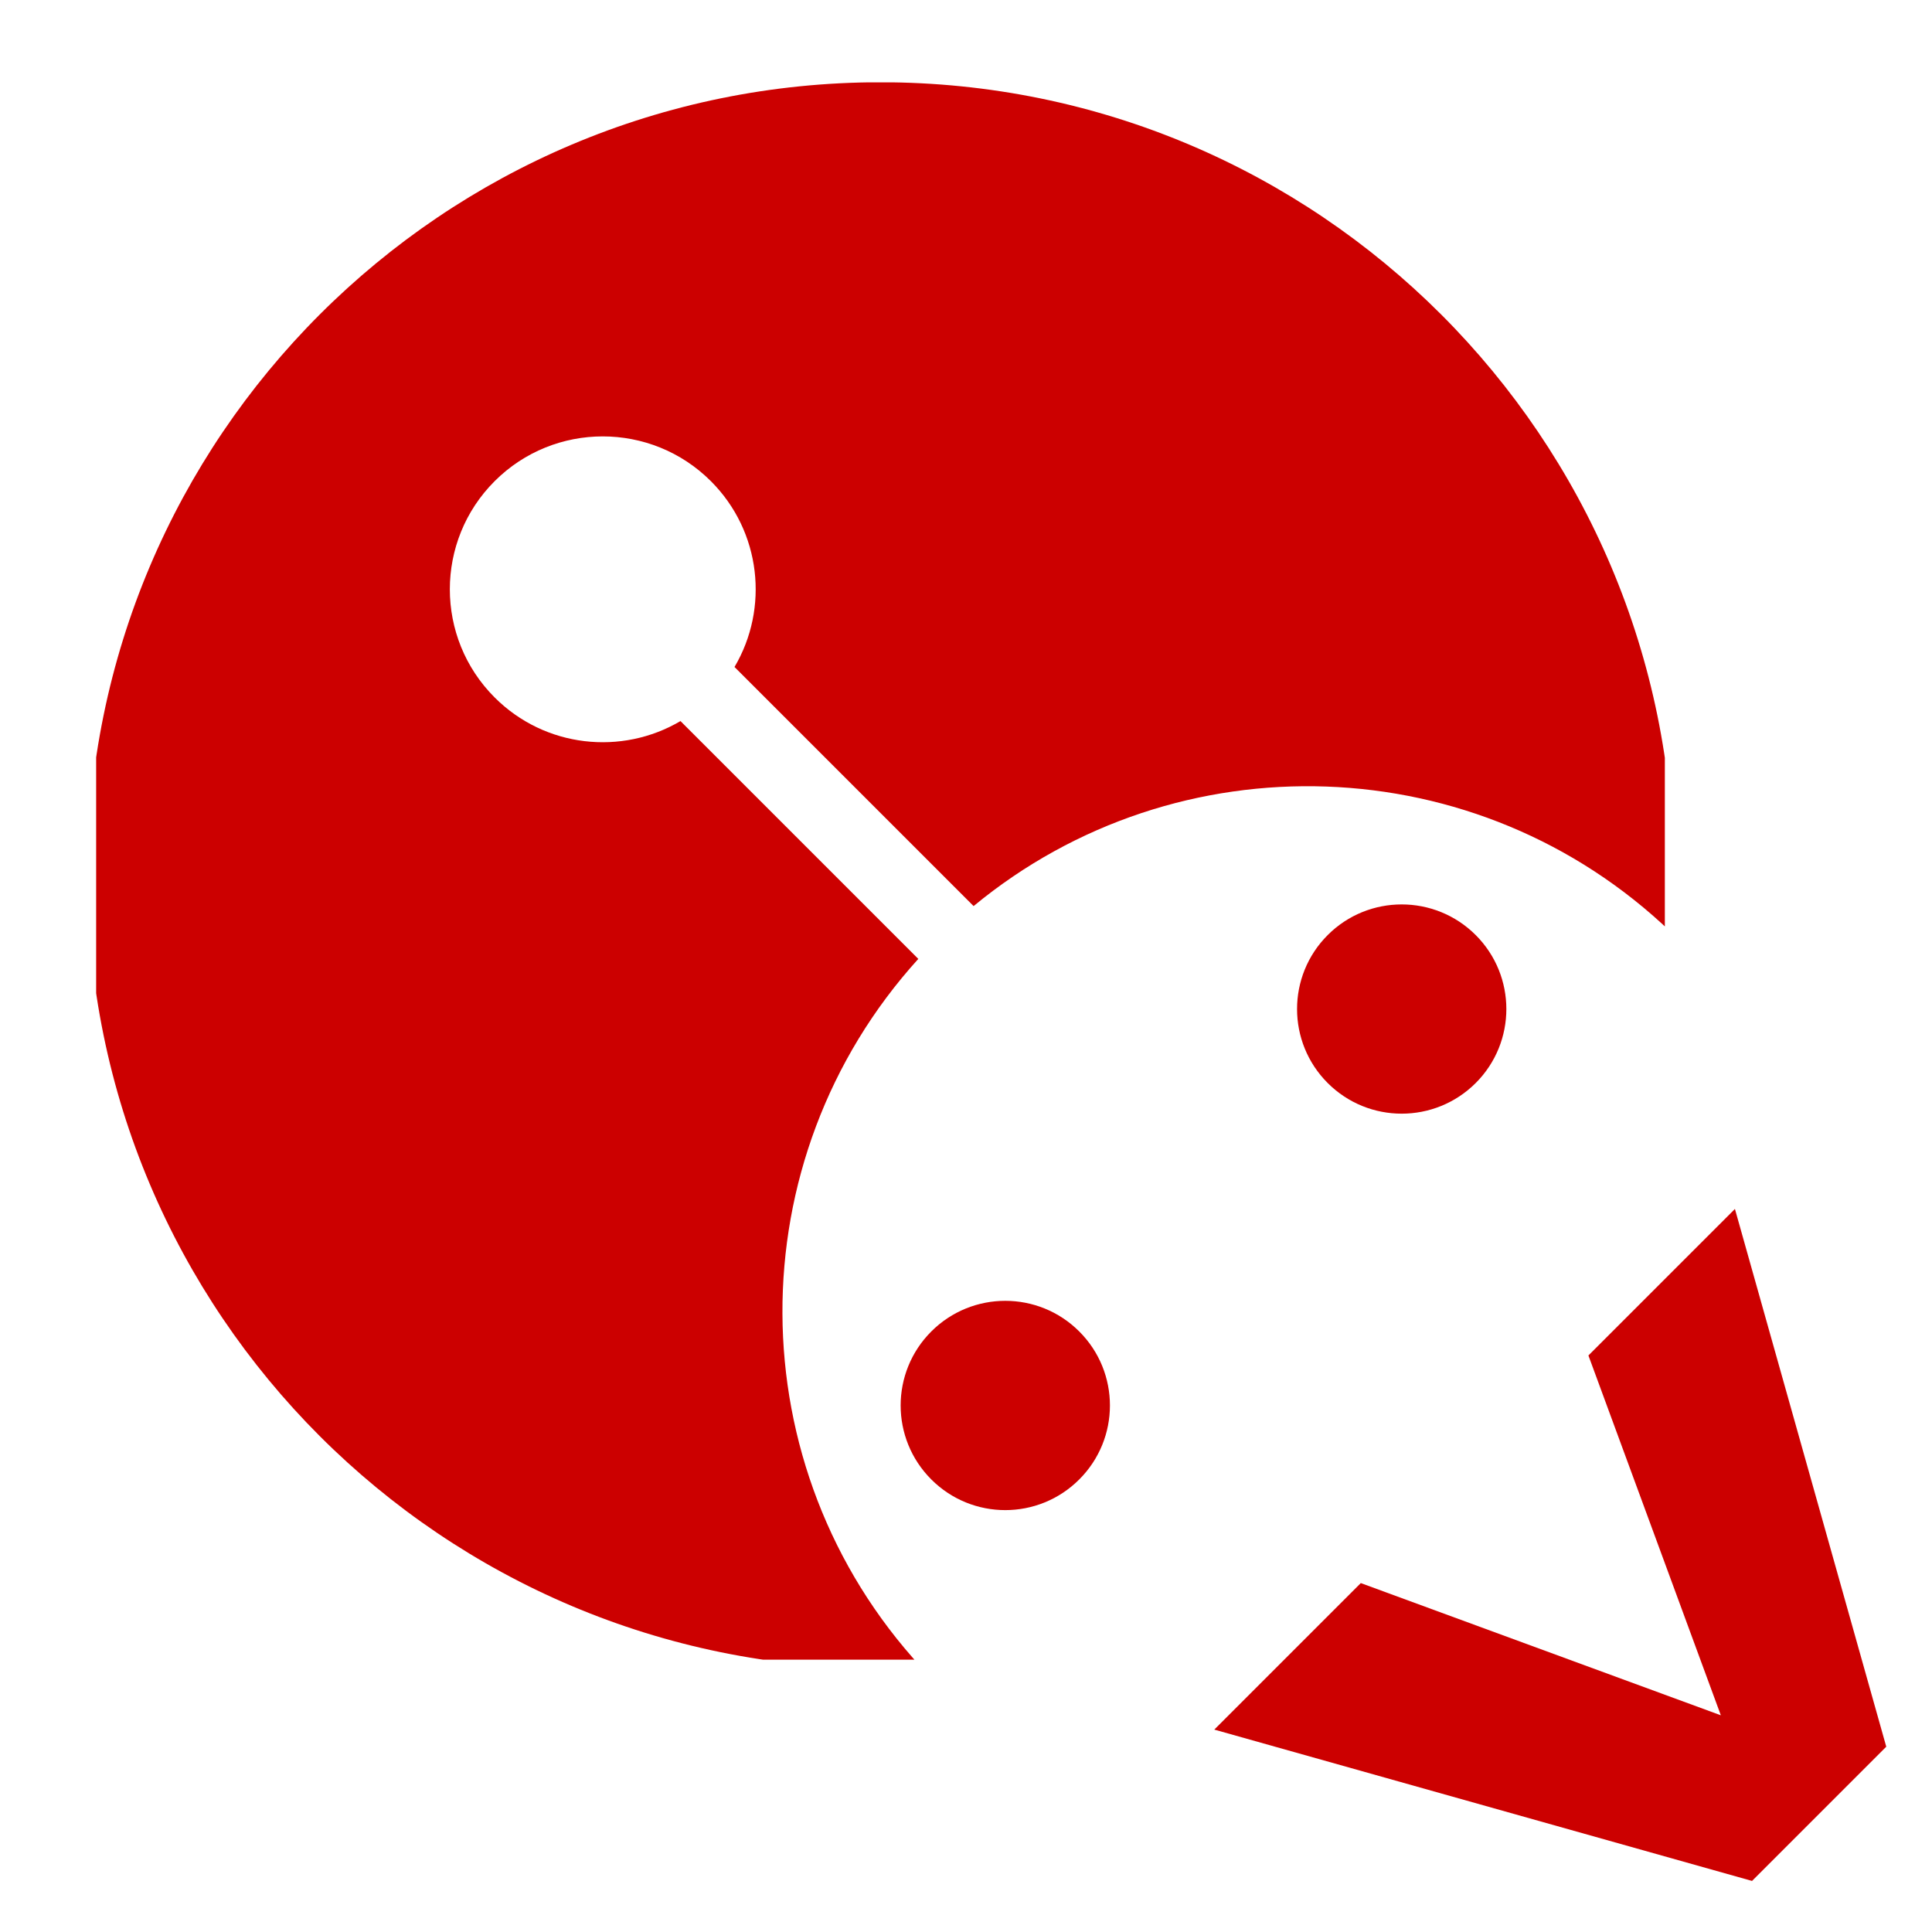
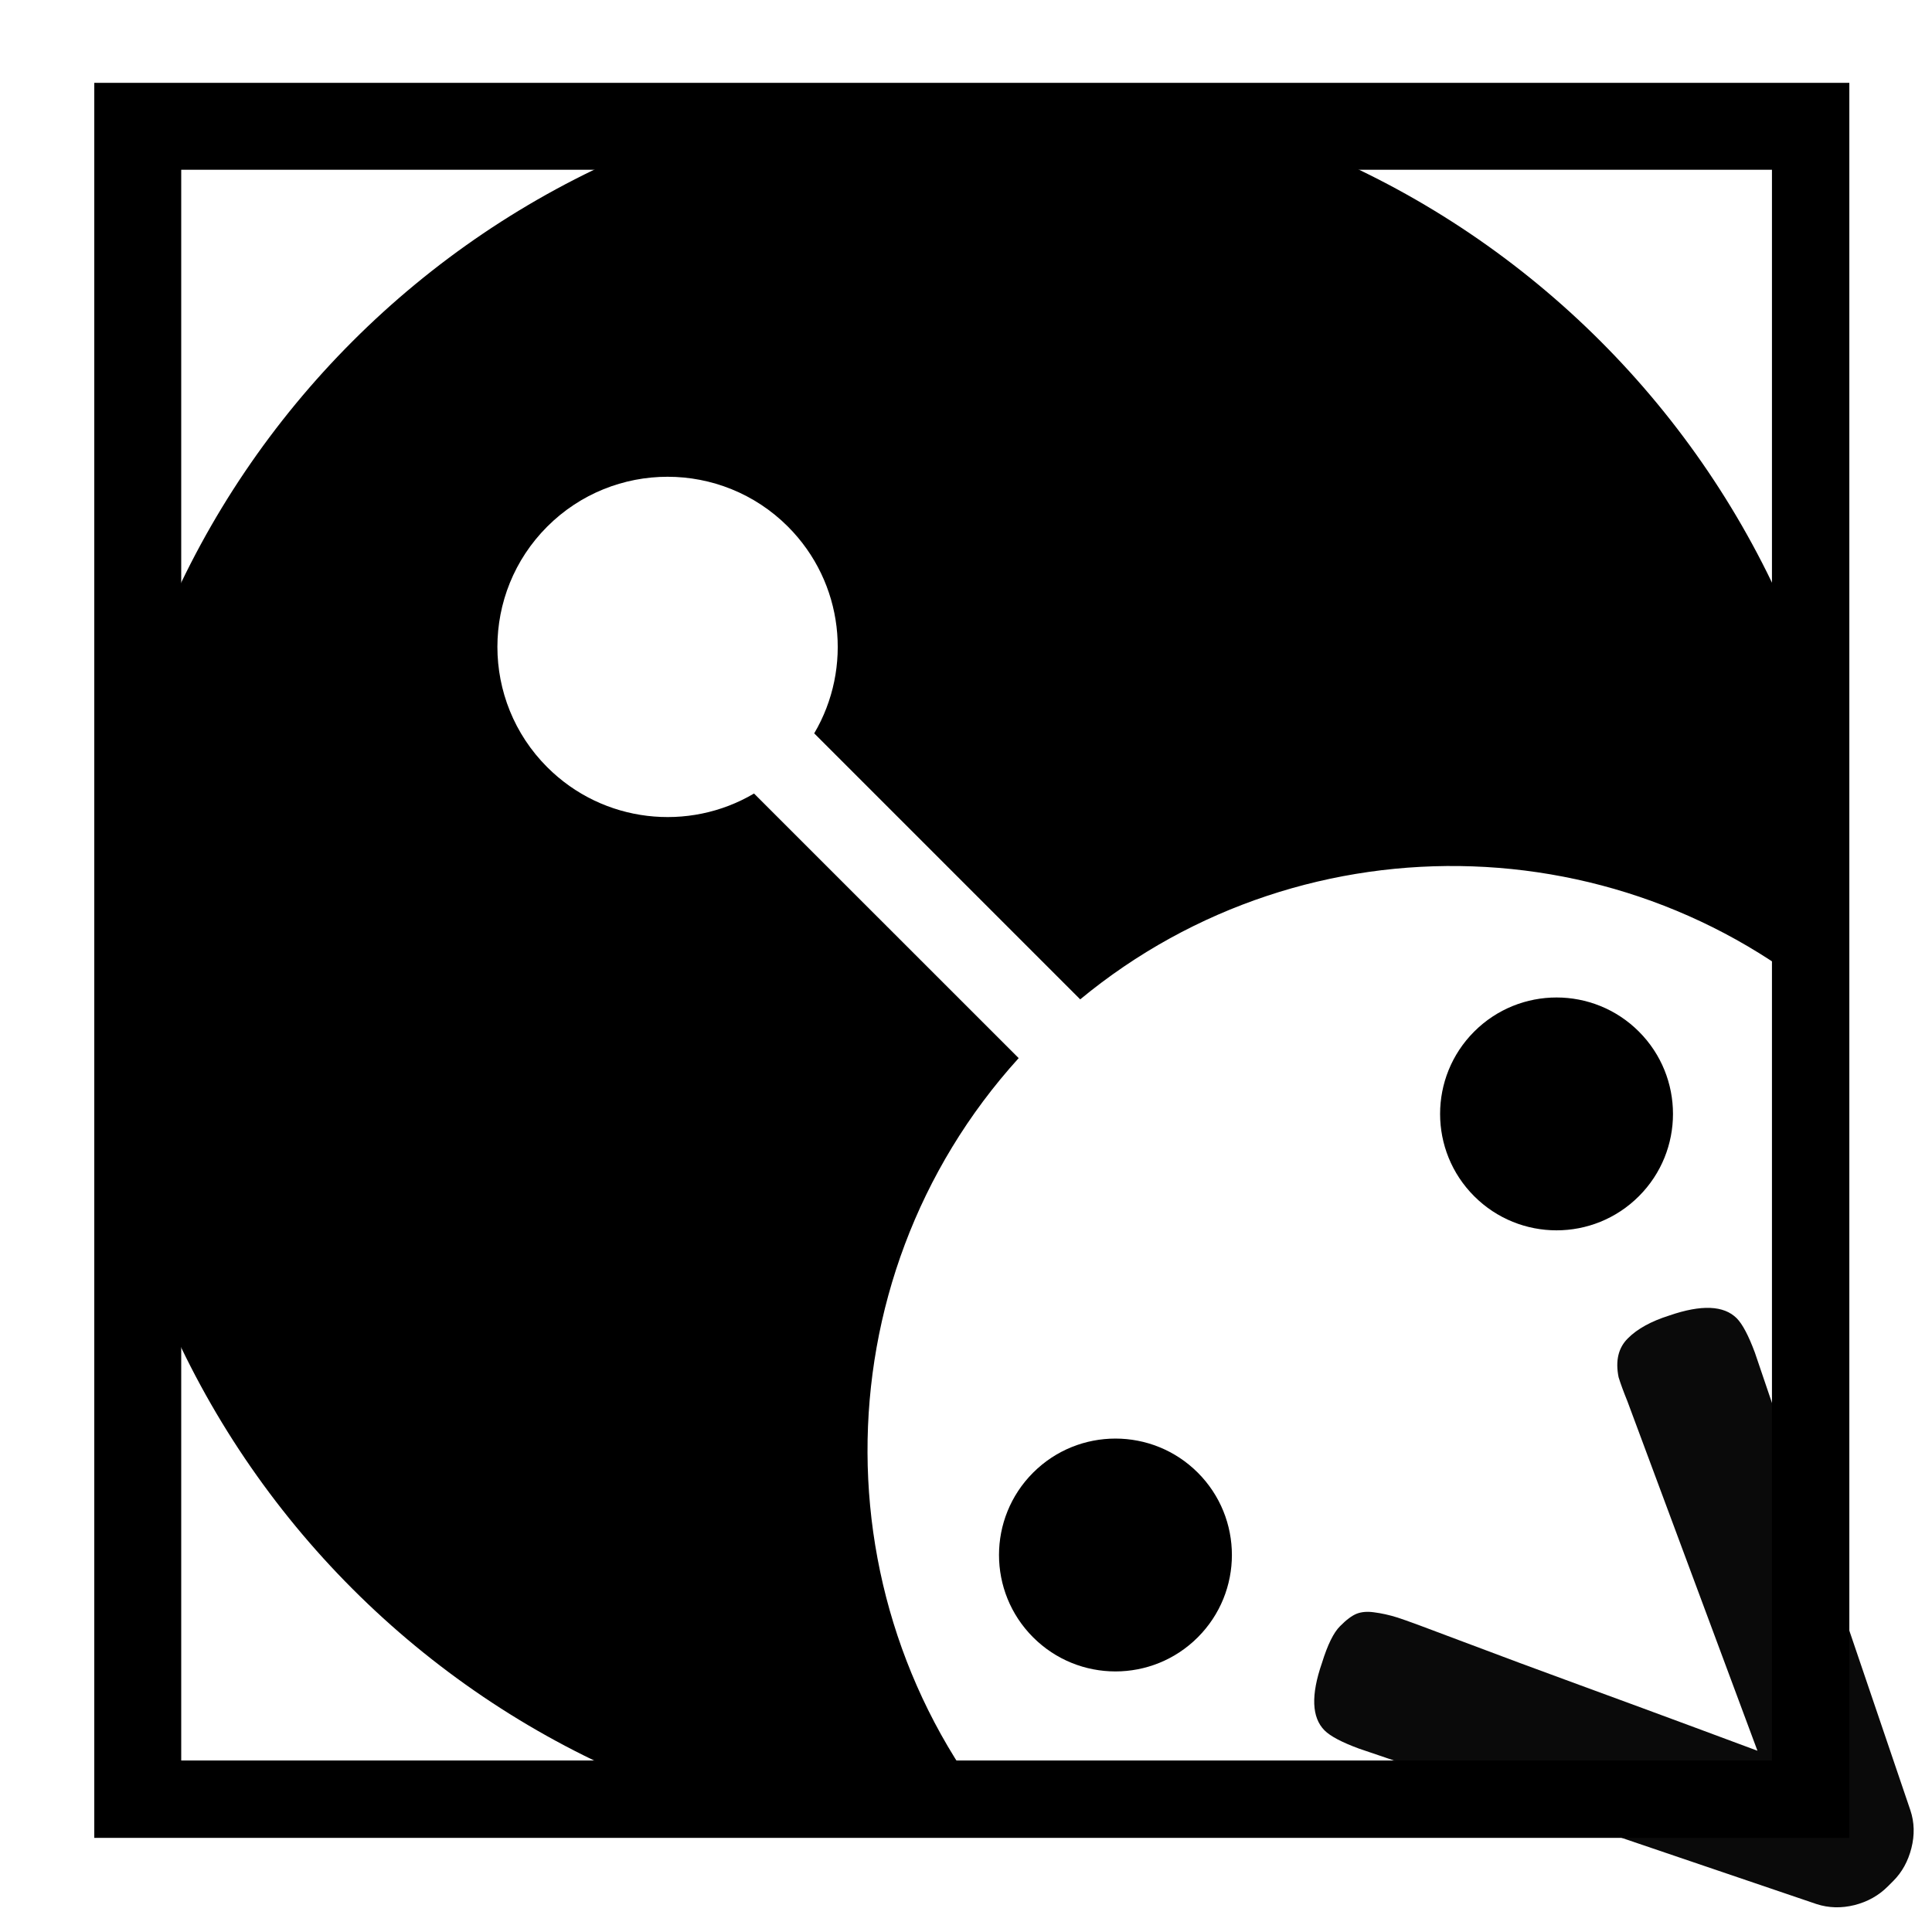
<svg xmlns="http://www.w3.org/2000/svg" width="200" zoomAndPan="magnify" viewBox="0 0 150 150" height="200" preserveAspectRatio="xMidYMid meet" version="1.0">
  <defs>
    <g />
-     <clipPath id="d45e867eae">
-       <path d="M 5 5 L 61 5 L 61 62 L 5 62 Z M 5 5 " clip-rule="nonzero" />
+     <clipPath id="e0f643e6e3">
+       <path d="M 11 10 L 62 10 L 62 62 L 11 62 Z M 11 10 " clip-rule="nonzero" />
    </clipPath>
-     <clipPath id="5c238d7a82">
-       <rect x="0" width="61" y="0" height="62" />
+     <clipPath id="d167e471da">
+       <rect x="0" width="62" y="0" height="62" />
    </clipPath>
-     <clipPath id="30ce380ec0">
-       <path d="M 0.793 0.395 L 123.258 0.395 L 123.258 122.855 L 0.793 122.855 Z M 0.793 0.395 " clip-rule="nonzero" />
+     <clipPath id="f2a326f96f">
+       <path d="M 9.914 9.023 L 141.746 9.023 L 141.746 140.855 L 9.914 140.855 Z M 9.914 9.023 " clip-rule="nonzero" />
    </clipPath>
-     <clipPath id="6c0418be64">
-       <path d="M 1.465 0.395 L 123.258 0.395 L 123.258 122.855 L 1.465 122.855 Z M 1.465 0.395 " clip-rule="nonzero" />
+     <clipPath id="903ec20123">
+       <path d="M 0.914 0.023 L 132.746 0.023 L 132.746 131.855 L 0.914 131.855 Z M 0.914 0.023 " clip-rule="nonzero" />
    </clipPath>
-     <clipPath id="6a6079c3ed">
-       <rect x="0" width="124" y="0" height="123" />
+     <clipPath id="aee4e15f7b">
+       <rect x="0" width="133" y="0" height="132" />
    </clipPath>
-     <clipPath id="82e555b202">
-       <rect x="0" width="144" y="0" height="144" />
+     <clipPath id="a3944aba82">
+       <path d="M 7.32 6.43 L 143.582 6.43 L 143.582 142.691 L 7.32 142.691 Z M 7.32 6.43 " clip-rule="nonzero" />
+     </clipPath>
+     <clipPath id="22e45c8cd2">
+       <rect x="0" width="150" y="0" height="150" />
    </clipPath>
  </defs>
-   <g transform="matrix(1, 0, 0, 1, 6, 6)">
-     <g clip-path="url(#82e555b202)">
-       <g transform="matrix(1, 0, 0, 1, 83, 82)">
-         <g clip-path="url(#5c238d7a82)">
-           <g clip-path="url(#d45e867eae)">
-             <g fill="#cc0000" fill-opacity="1">
-               <g transform="translate(31.74627, 73.31625)">
+   <g transform="matrix(1, 0, 0, 1, 0, -0.000000000000007527)">
+     <g clip-path="url(#22e45c8cd2)">
+       <g transform="matrix(1, 0, 0, 1, 88, 88)">
+         <g clip-path="url(#d167e471da)">
+           <g clip-path="url(#e0f643e6e3)">
+             <g fill="#0a0a0a" fill-opacity="1">
+               <g transform="translate(42.16667, 74.95857)">
                <g>
-                   <path d="M 25.703 -25.703 L 15.281 -15.281 L -26.469 -27.031 L -15.094 -38.406 L 12.859 -28.141 L 2.578 -56.078 L 13.953 -67.453 Z M 25.703 -25.703 " />
+                   <path d="M -0.547 -60.828 C 1.93 -61.68 3.672 -61.609 4.672 -60.609 C 5.117 -60.16 5.586 -59.273 6.078 -57.953 L 18.156 -22.406 C 18.469 -21.469 18.492 -20.488 18.234 -19.469 C 17.973 -18.445 17.504 -17.598 16.828 -16.922 L 16.406 -16.5 C 15.695 -15.789 14.832 -15.305 13.812 -15.047 C 12.801 -14.797 11.82 -14.82 10.875 -15.125 L -24.672 -27.203 C -25.992 -27.691 -26.879 -28.16 -27.328 -28.609 C -28.328 -29.609 -28.395 -31.352 -27.531 -33.844 C -27.094 -35.258 -26.625 -36.211 -26.125 -36.703 C -25.633 -37.203 -25.203 -37.523 -24.828 -37.672 C -24.453 -37.816 -24.008 -37.852 -23.5 -37.781 C -22.906 -37.707 -22.297 -37.57 -21.672 -37.375 C -21.047 -37.176 -19.32 -36.539 -16.5 -35.469 C -13.688 -34.406 -10.688 -33.289 -7.5 -32.125 C -4.312 -30.957 -1.301 -29.848 1.531 -28.797 C 4.363 -27.742 5.945 -27.156 6.281 -27.031 L -3.812 -54.156 C -4.125 -54.926 -4.352 -55.551 -4.5 -56.031 C -4.758 -57.312 -4.52 -58.316 -3.781 -59.047 C -3.051 -59.785 -1.973 -60.379 -0.547 -60.828 Z M -0.547 -60.828 " />
                </g>
              </g>
            </g>
          </g>
        </g>
      </g>
-       <g clip-path="url(#30ce380ec0)">
-         <g transform="matrix(1, 0, 0, 1, 0.000000000000000888, -0.000000000000007105)">
-           <g clip-path="url(#6a6079c3ed)">
-             <path fill="#cc0000" d="M 66.305 108.863 C 63.133 105.691 63.133 100.547 66.305 97.375 C 69.477 94.203 74.621 94.203 77.793 97.375 C 80.969 100.547 80.969 105.691 77.793 108.863 C 74.621 112.039 69.477 112.039 66.305 108.863 " fill-opacity="1" fill-rule="nonzero" />
-             <g clip-path="url(#6c0418be64)">
-               <path fill="#cc0000" d="M 62.359 0.387 C 96.363 0.387 123.93 27.953 123.93 61.957 C 123.93 63.453 123.875 64.938 123.77 66.406 C 108.746 51.977 85.402 51.285 69.59 64.348 L 51.027 45.785 C 53.719 41.234 53.105 35.27 49.195 31.359 C 44.555 26.723 37.039 26.723 32.402 31.359 C 27.766 35.996 27.766 43.512 32.402 48.148 C 36.316 52.062 42.277 52.672 46.832 49.984 L 65.297 68.449 C 51.152 84.047 51.234 107.941 65.531 123.449 C 64.48 123.504 63.422 123.527 62.359 123.527 C 28.355 123.527 0.789 95.965 0.789 61.957 C 0.789 27.953 28.355 0.387 62.359 0.387 " fill-opacity="1" fill-rule="nonzero" />
+       <g clip-path="url(#f2a326f96f)">
+         <g transform="matrix(1, 0, 0, 1, 9, 9)">
+           <g clip-path="url(#aee4e15f7b)">
+             <path fill="#000000" d="M 71.211 118.121 C 67.68 114.59 67.68 108.867 71.211 105.336 C 74.742 101.809 80.465 101.809 83.996 105.336 C 87.527 108.867 87.527 114.59 83.996 118.121 C 80.465 121.652 74.742 121.652 71.211 118.121 " fill-opacity="1" fill-rule="nonzero" />
+             <g clip-path="url(#903ec20123)">
+               <path fill="#000000" d="M 66.82 -2.574 C 104.656 -2.574 135.328 28.094 135.328 65.93 C 135.328 67.594 135.266 69.246 135.148 70.879 C 118.434 54.824 92.461 54.059 74.867 68.59 L 54.215 47.938 C 57.207 42.871 56.523 36.238 52.172 31.883 C 47.012 26.727 38.648 26.727 33.488 31.883 C 28.328 37.043 28.328 45.406 33.488 50.566 C 37.844 54.918 44.477 55.602 49.543 52.609 L 70.09 73.152 C 54.352 90.508 54.445 117.098 70.348 134.348 C 69.184 134.41 68.004 134.438 66.82 134.438 C 28.984 134.438 -1.684 103.766 -1.684 65.93 C -1.684 28.094 28.984 -2.574 66.82 -2.574 " fill-opacity="1" fill-rule="nonzero" />
            </g>
-             <path fill="#cc0000" d="M 108.574 66.598 C 111.746 69.77 111.746 74.914 108.574 78.086 C 105.398 81.258 100.254 81.258 97.082 78.086 C 93.91 74.914 93.91 69.77 97.082 66.598 C 100.254 63.426 105.398 63.426 108.574 66.598 " fill-opacity="1" fill-rule="nonzero" />
+             <path fill="#000000" d="M 118.242 71.09 C 121.773 74.621 121.773 80.348 118.242 83.875 C 114.711 87.406 108.988 87.406 105.457 83.875 C 101.926 80.348 101.926 74.621 105.457 71.09 C 108.988 67.562 114.711 67.562 118.242 71.09 " fill-opacity="1" fill-rule="nonzero" />
          </g>
        </g>
+       </g>
+       <g clip-path="url(#a3944aba82)">
+         <path stroke-linecap="butt" transform="matrix(2.162866, 0, 0, 2.162866, 7.320019, 6.429434)" fill="none" stroke-linejoin="miter" d="M 0 0 L 0 63.344 L 63.344 63.344 L 63.344 0 L 0 0 " stroke="#000000" stroke-width="6.242" stroke-opacity="1" stroke-miterlimit="4" />
      </g>
    </g>
  </g>
</svg>
